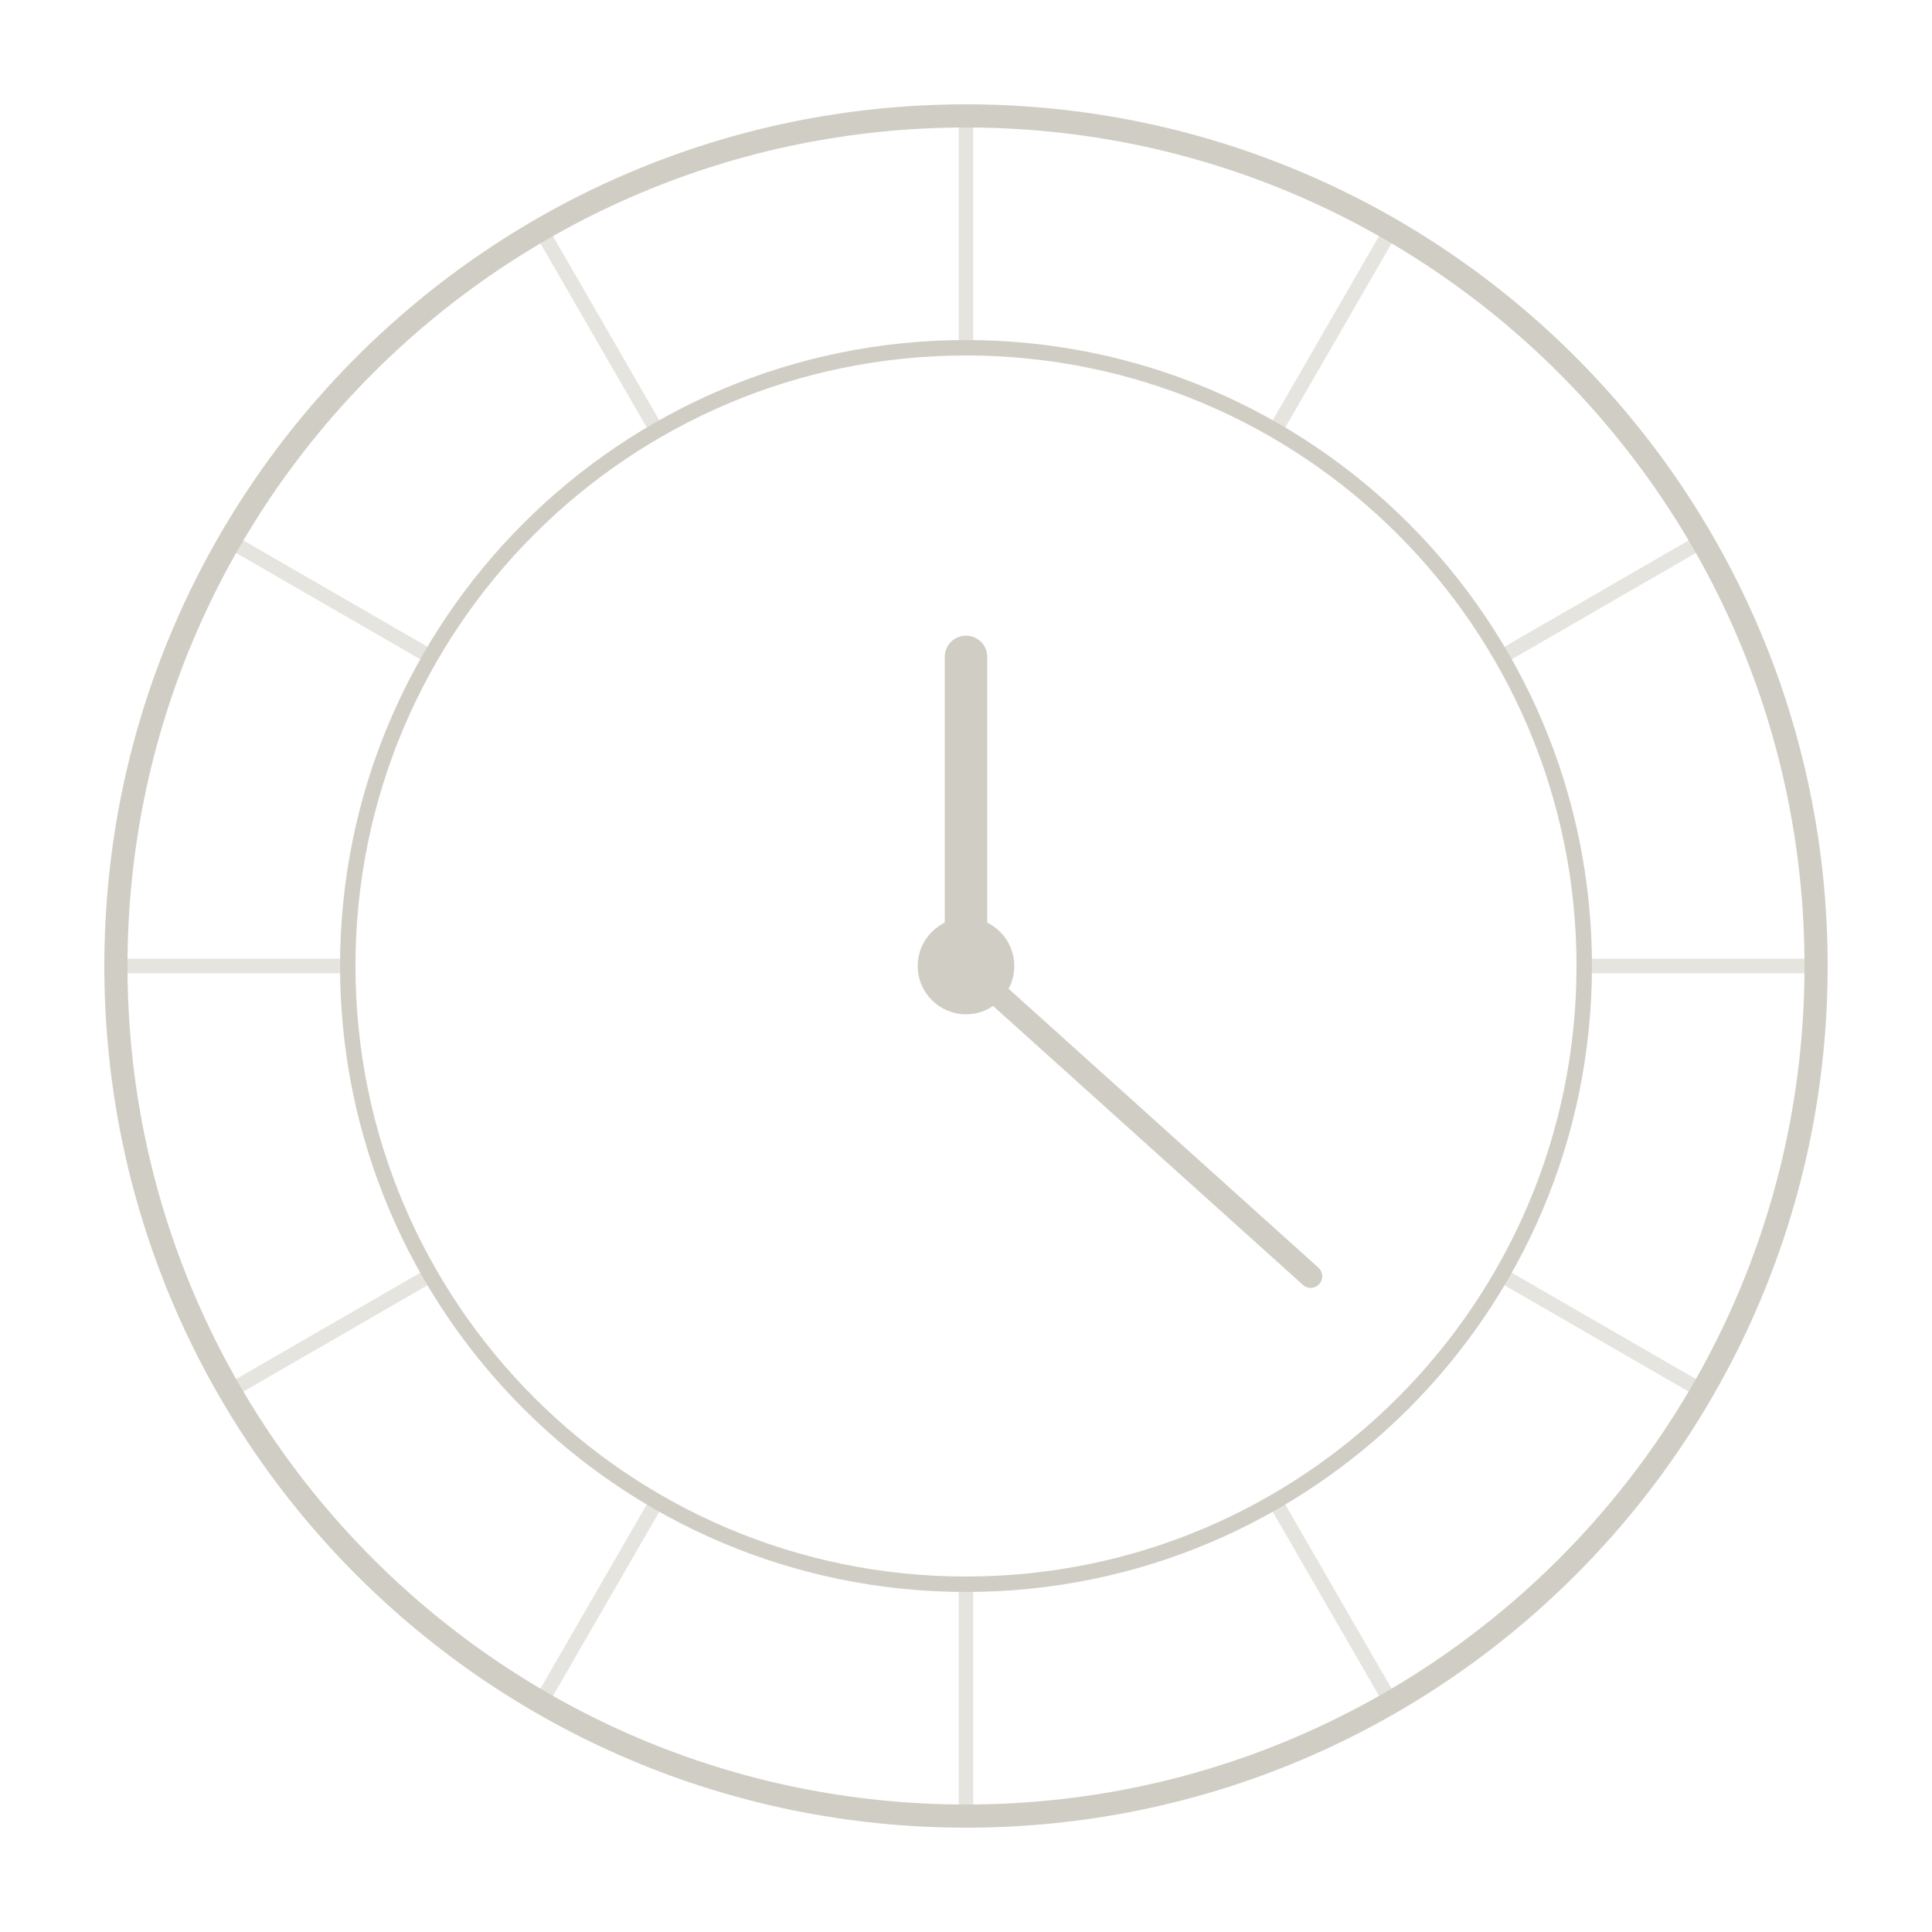
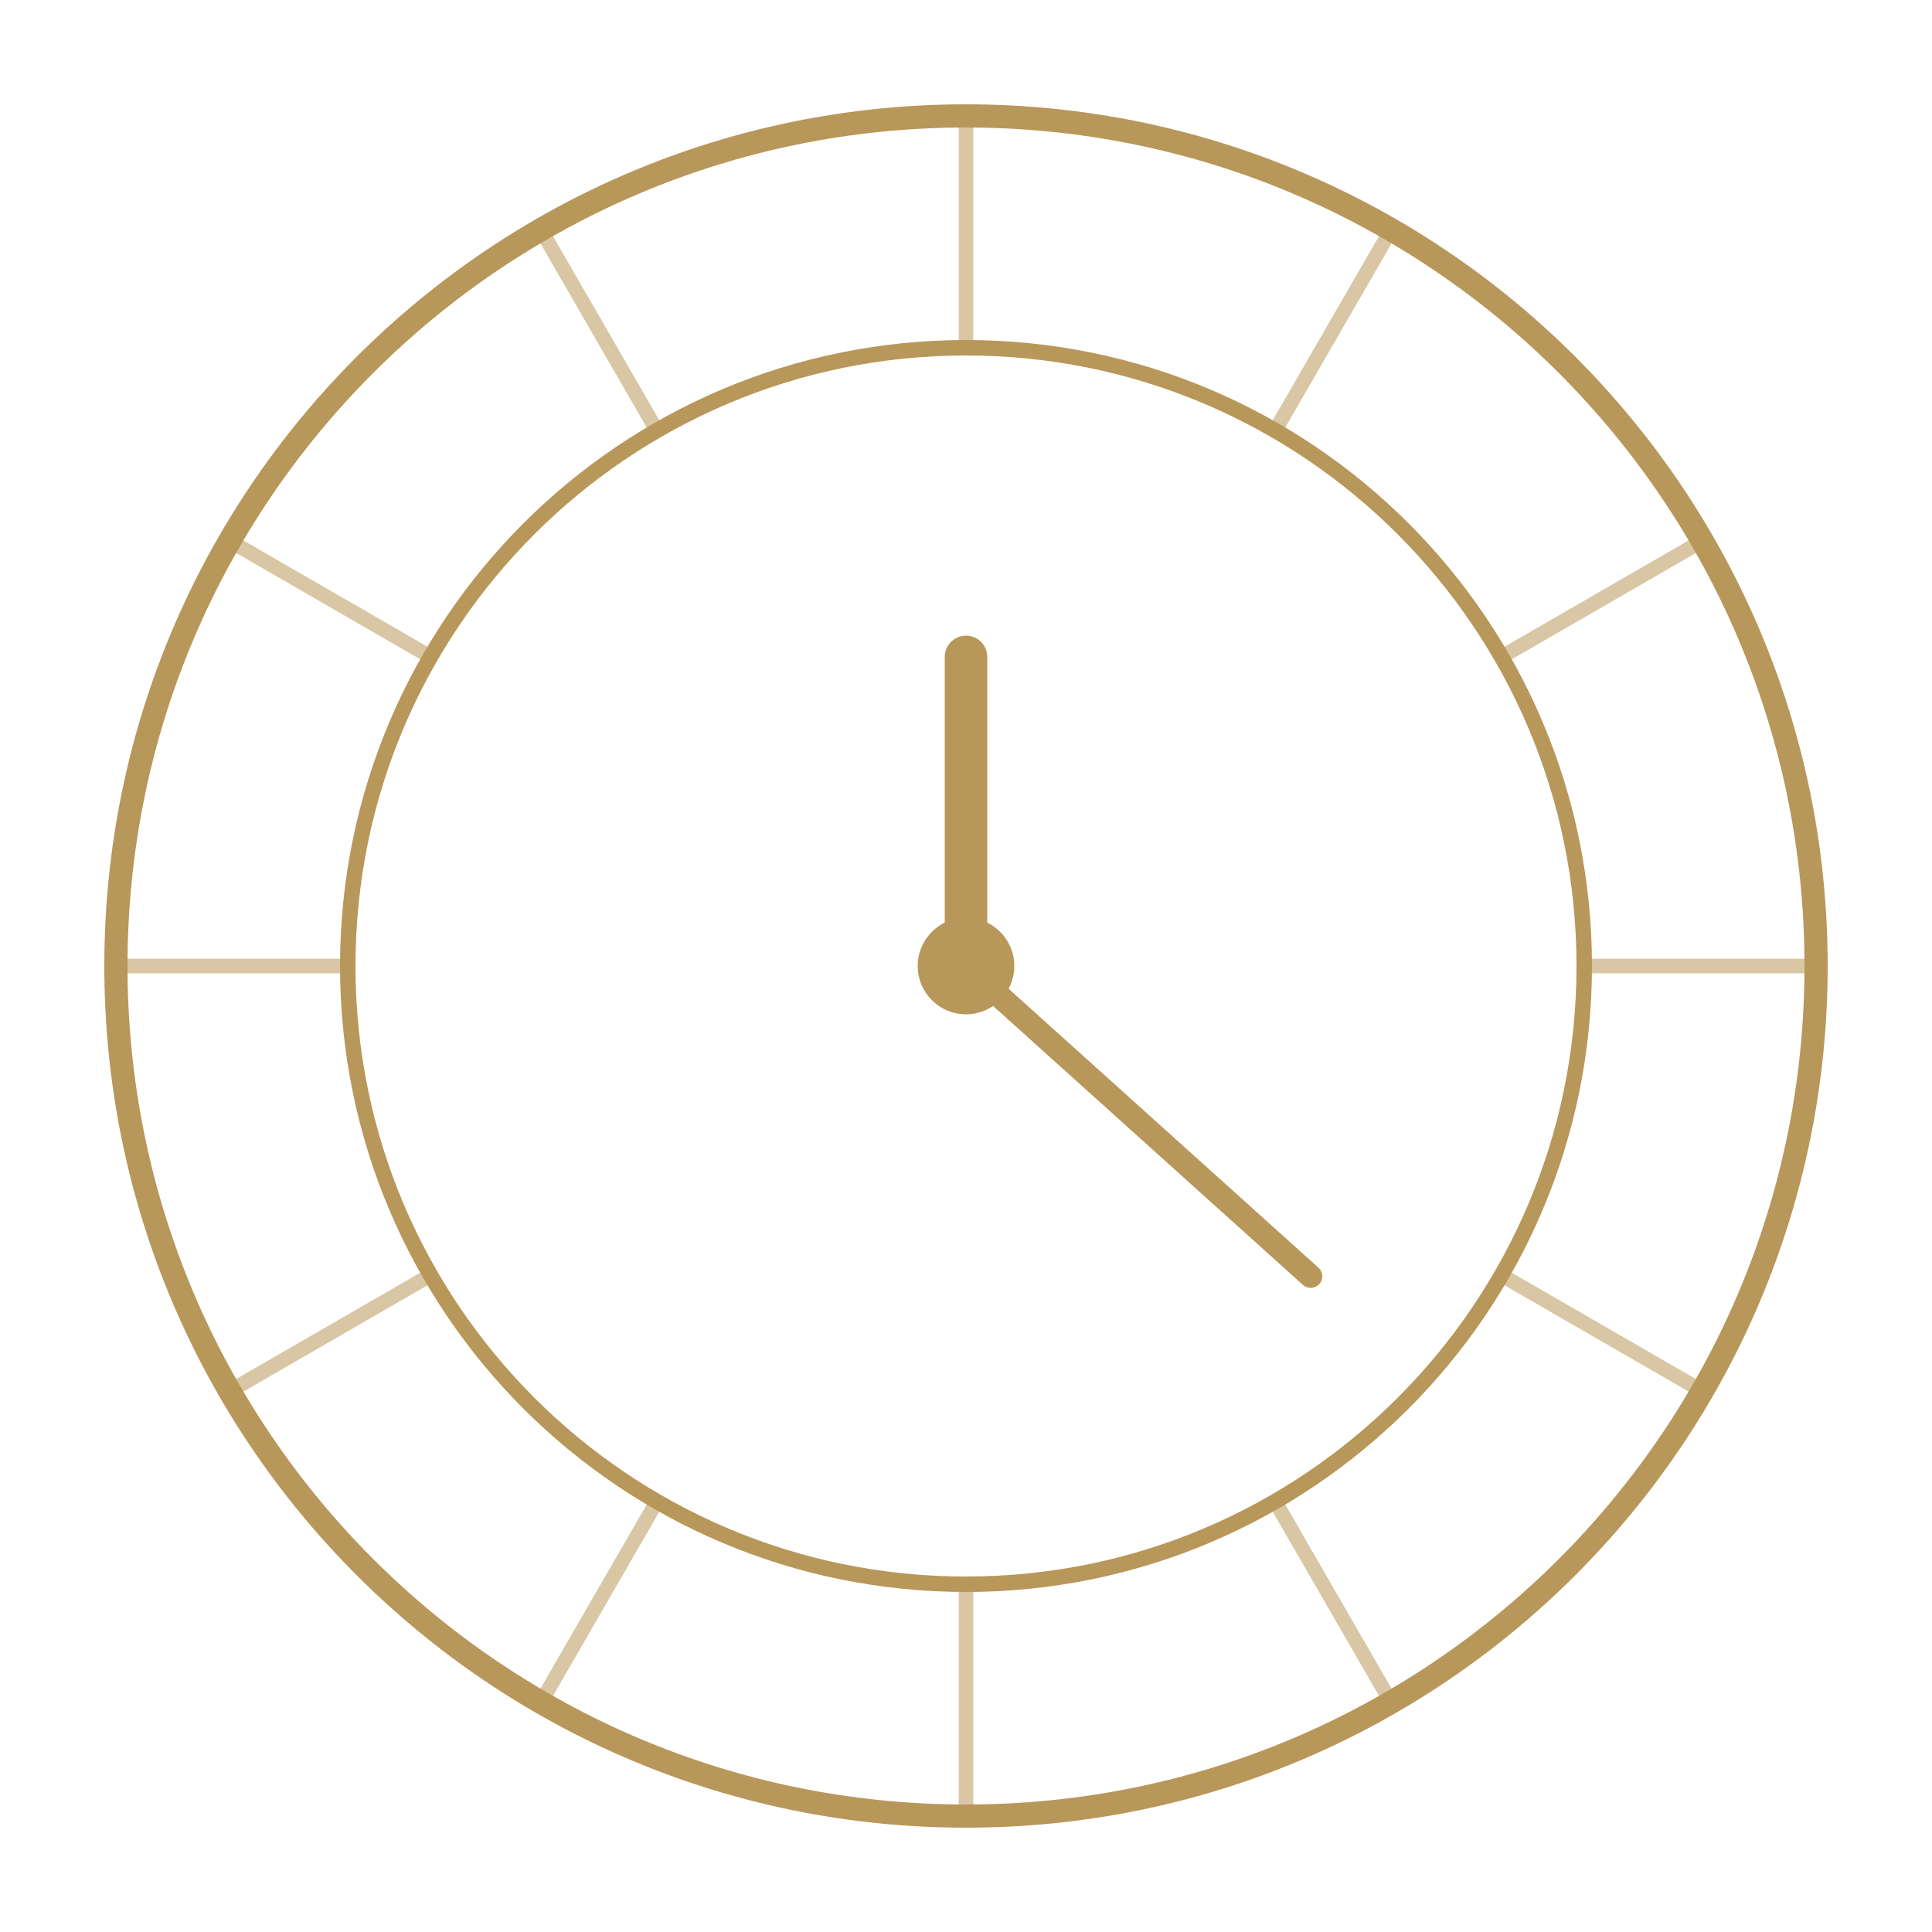
<svg xmlns="http://www.w3.org/2000/svg" fill="none" viewBox="0 0 100 100">
-   <g stroke="#d0cec4">
+   <g stroke="#b8975a">
    <circle cx="50" cy="50" r="44" stroke-width="1.2" />
    <circle cx="50" cy="50" r="32" stroke-width=".8" />
    <g opacity=".55" stroke-width=".75">
      <path d="m50 6v12" />
      <path d="m50 6v12" transform="matrix(.8660254 .5 -.5 .8660254 31.69873 -18.30127)" />
      <path d="m50 6v12" transform="matrix(.5 .8660254 -.8660254 .5 68.30127 -18.30127)" />
      <path d="m50 6v12" transform="matrix(0 1 -1 0 100 0)" />
      <path d="m50 6v12" transform="matrix(-.5 .8660254 -.8660254 -.5 118.3013 31.69873)" />
      <path d="m50 6v12" transform="matrix(-.8660254 .5 -.5 -.8660254 118.3013 68.30127)" />
      <path d="m50 6v12" transform="matrix(-1 0 -0 -1 100 100)" />
      <path d="m50 6v12" transform="matrix(-.8660254 -.5 .5 -.8660254 68.30127 118.3013)" />
      <path d="m50 6v12" transform="matrix(-.5 -.8660254 .8660254 -.5 31.69873 118.3013)" />
      <path d="m50 6v12" transform="matrix(-0 -1 1 -0 0 100)" />
      <path d="m50 6v12" transform="matrix(.5 -.8660254 .8660254 .5 -18.30127 68.30127)" />
      <path d="m50 6v12" transform="matrix(.8660254 -.5 .5 .8660254 -18.30127 31.69873)" />
    </g>
    <path d="m50 50v-16" stroke-linecap="round" stroke-width="2.2" />
    <path d="m50 50 17.84 16.06" stroke-linecap="round" stroke-width="1.2" />
  </g>
-   <circle cx="50" cy="50" fill="#d0cec4" r="2.5" />
+   <circle cx="50" cy="50" fill="#b8975a" r="2.5" />
</svg>
